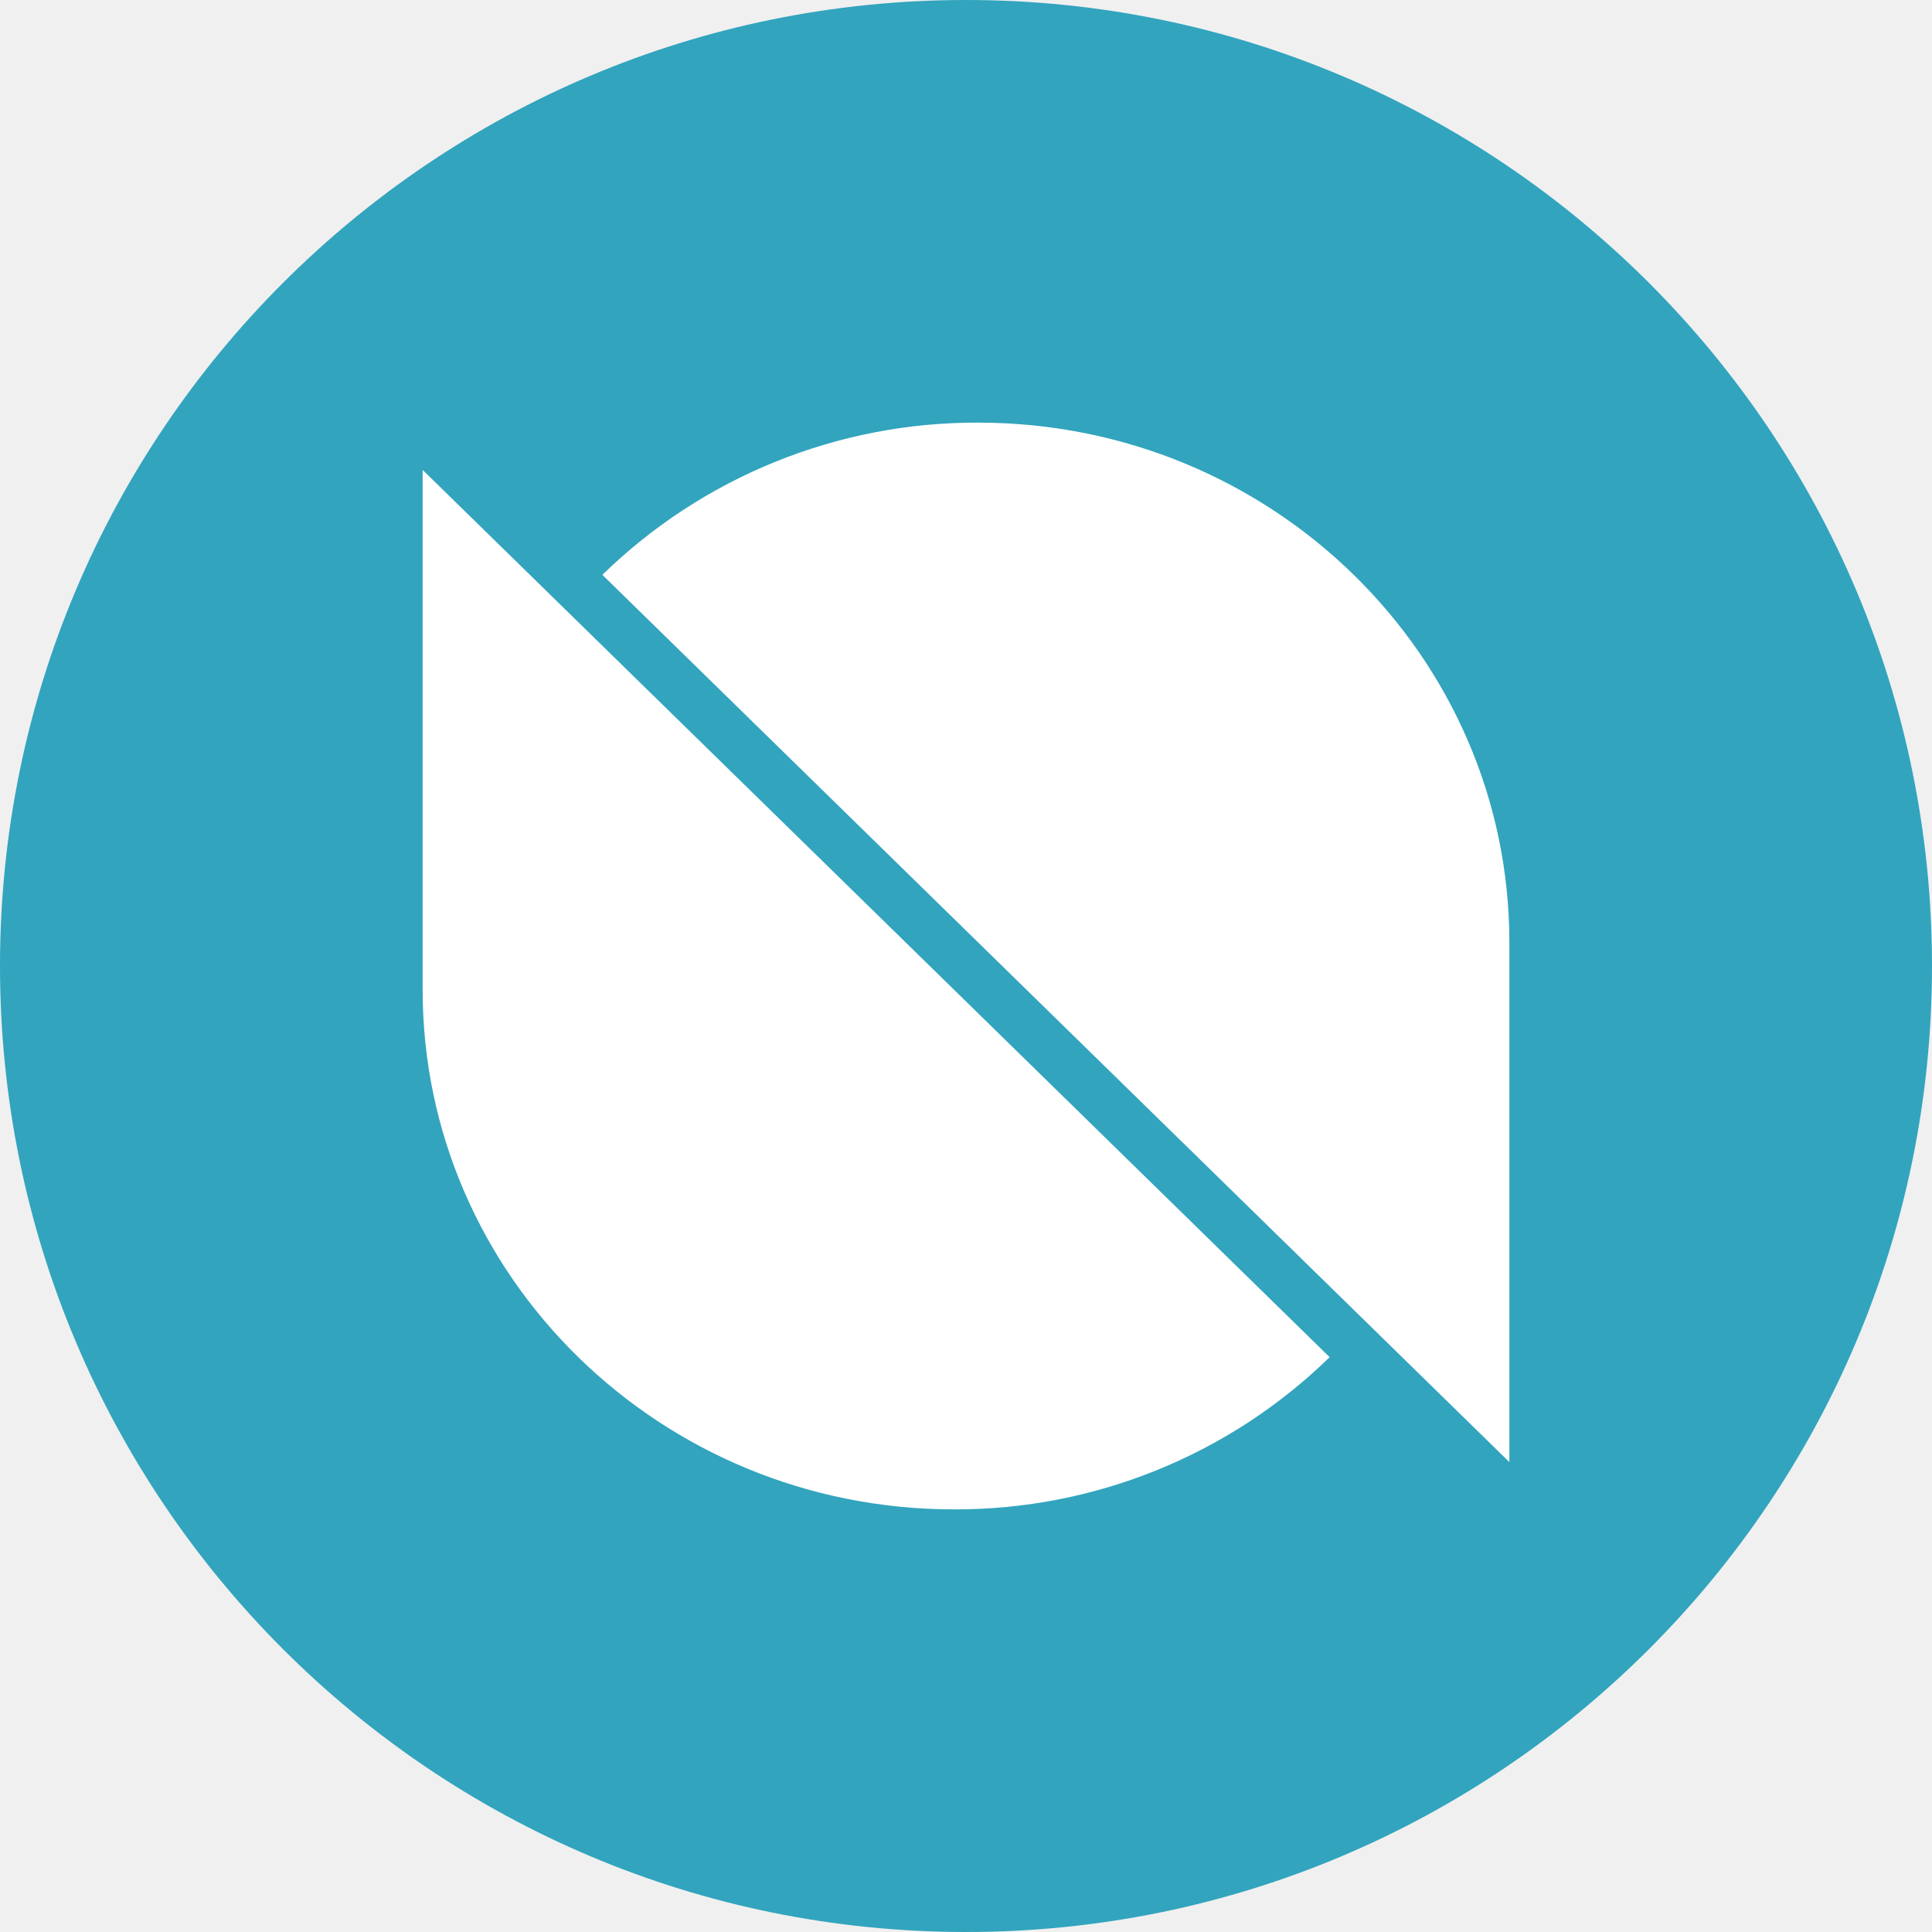
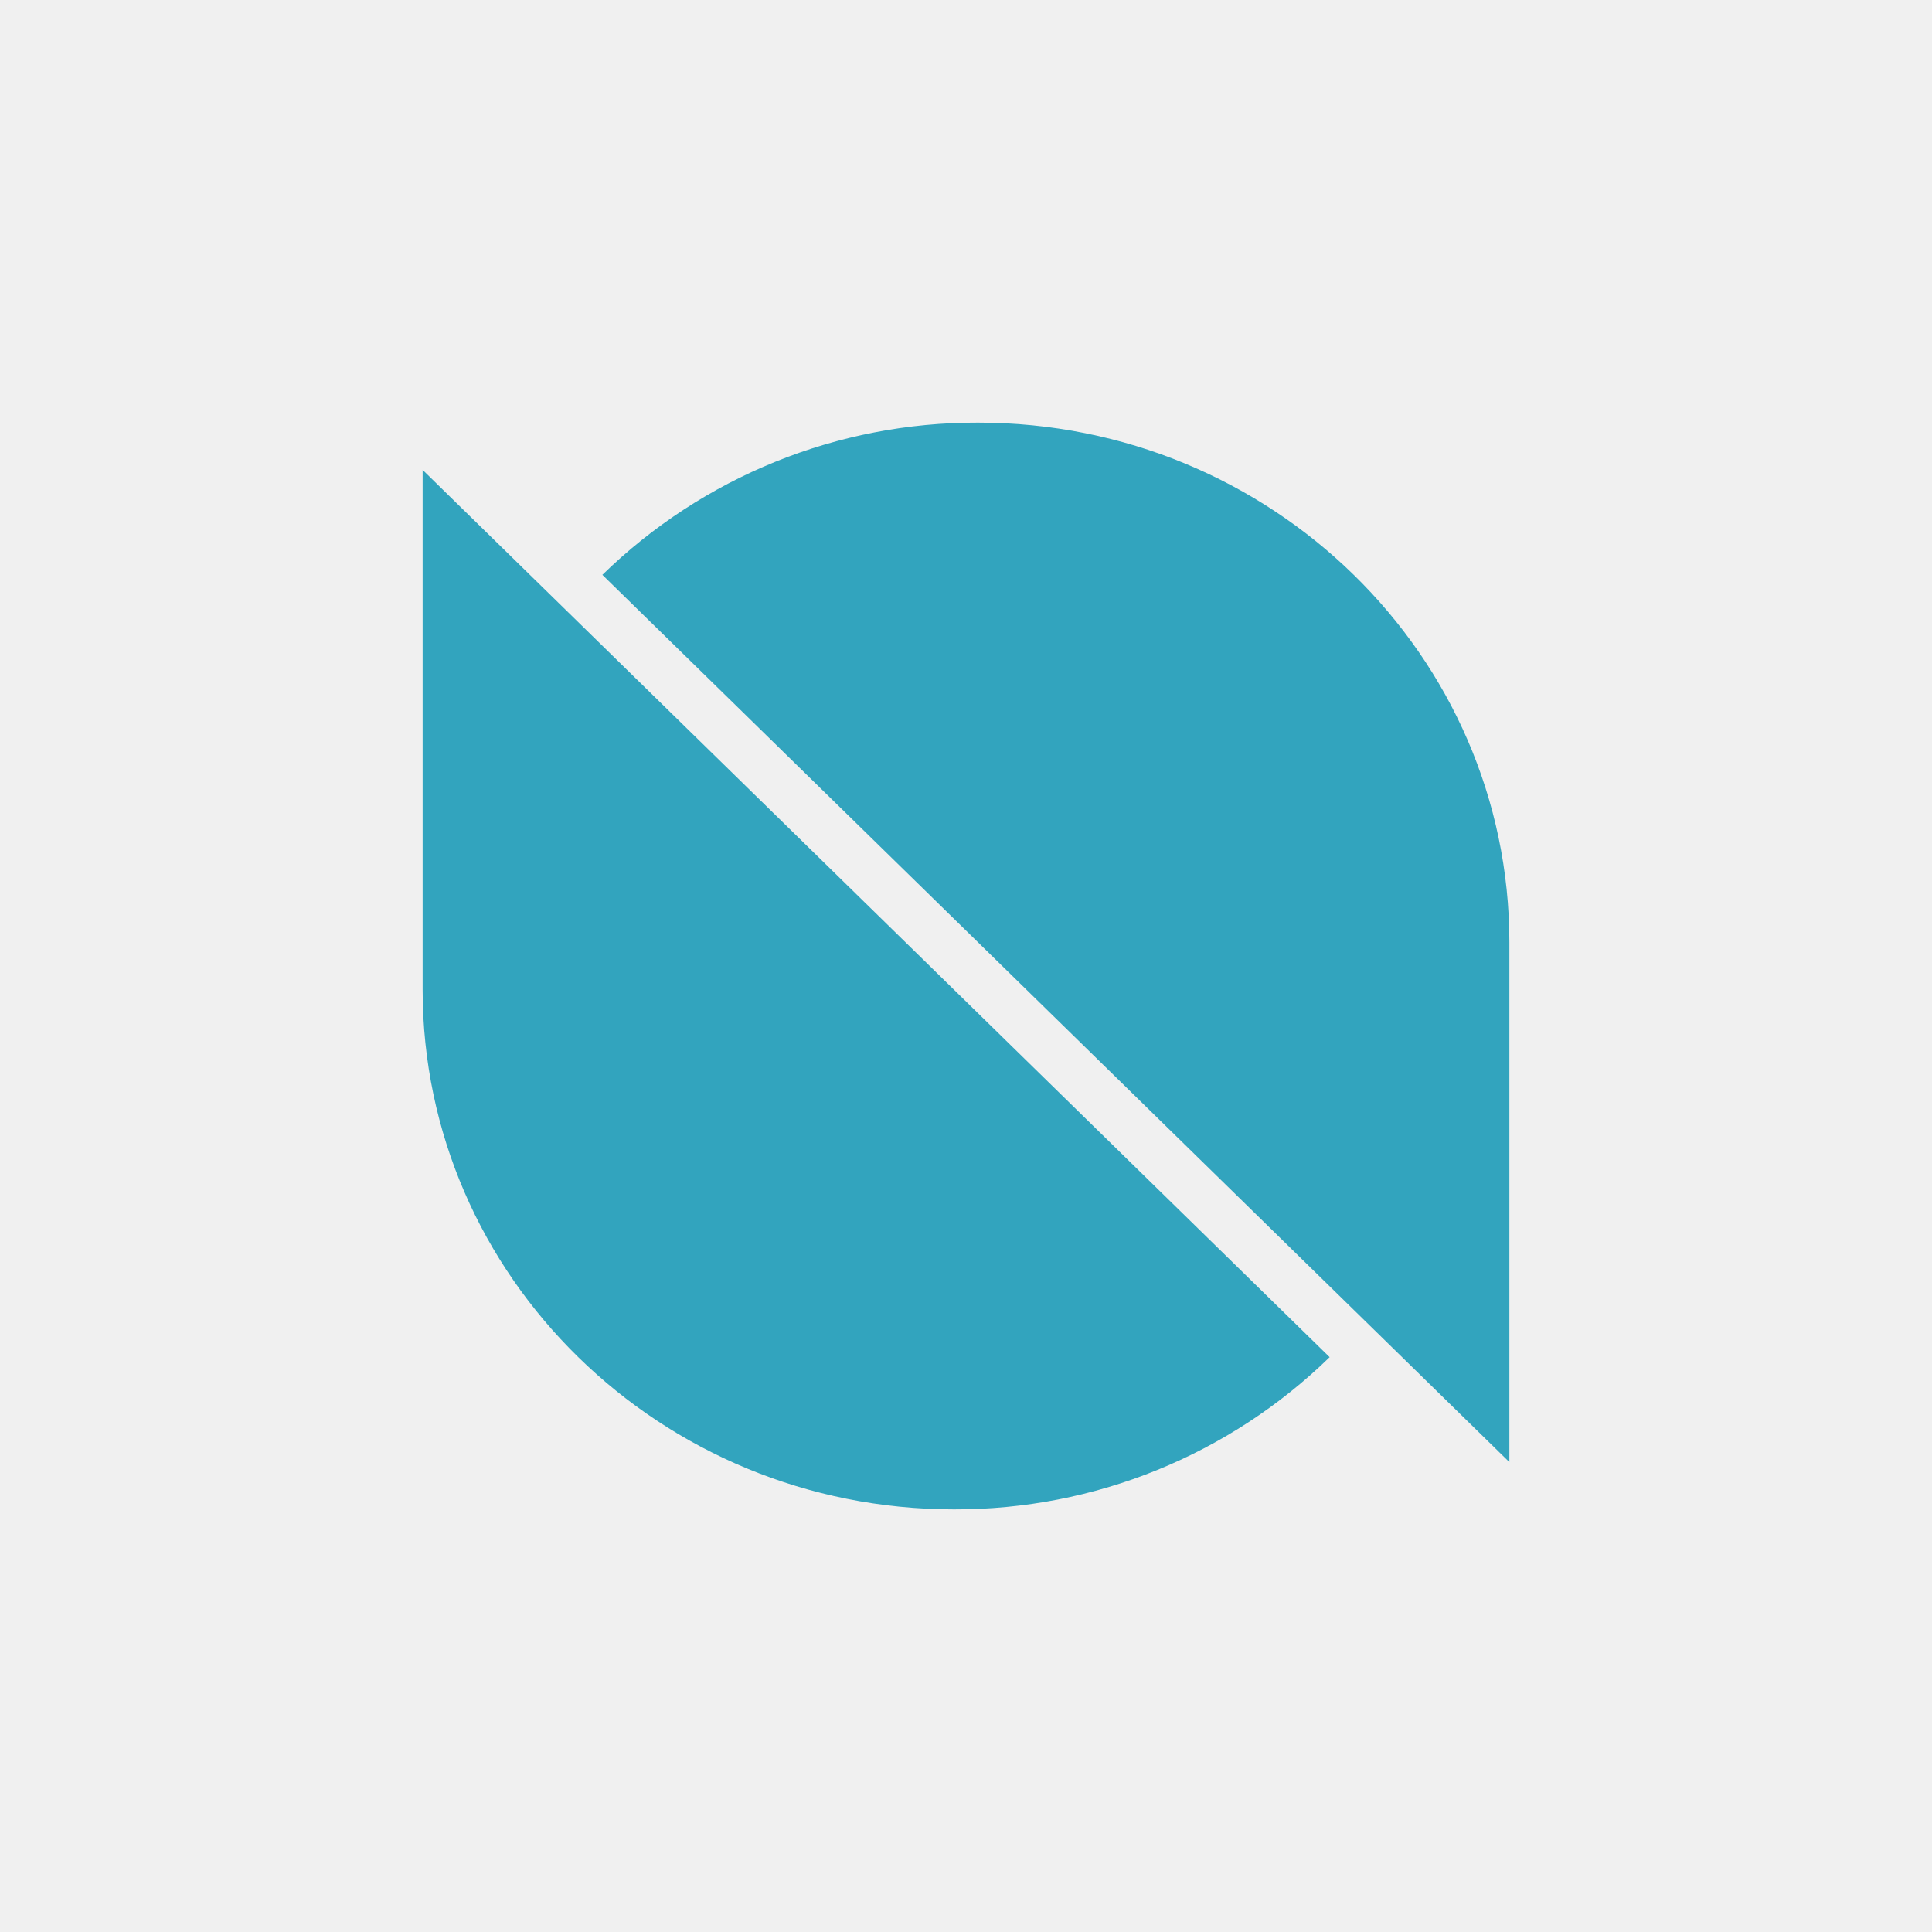
<svg xmlns="http://www.w3.org/2000/svg" height="32" viewBox="0 0 32 32" width="32">
-   <g fill="none" fill-rule="evenodd">
-     <circle cx="16" cy="16" fill="#32a4be" fill-rule="nonzero" r="16" />
-     <path d="M25 24.217L9.977 9.521A8.871 8.871 0 0116.2 7c4.86 0 8.8 3.854 8.8 8.609zM7 7.783l15.023 14.696A8.871 8.871 0 0115.8 25C10.94 25 7 21.146 7 16.391z" fill="#fff" />
-   </g>
+   <path d="M25 24.217L9.977 9.521A8.871 8.871 0 0116.2 7c4.86 0 8.8 3.854 8.8 8.609zM7 7.783l15.023 14.696A8.871 8.871 0 0115.8 25C10.94 25 7 21.146 7 16.391z" fill="#32a4be" />
</svg>
